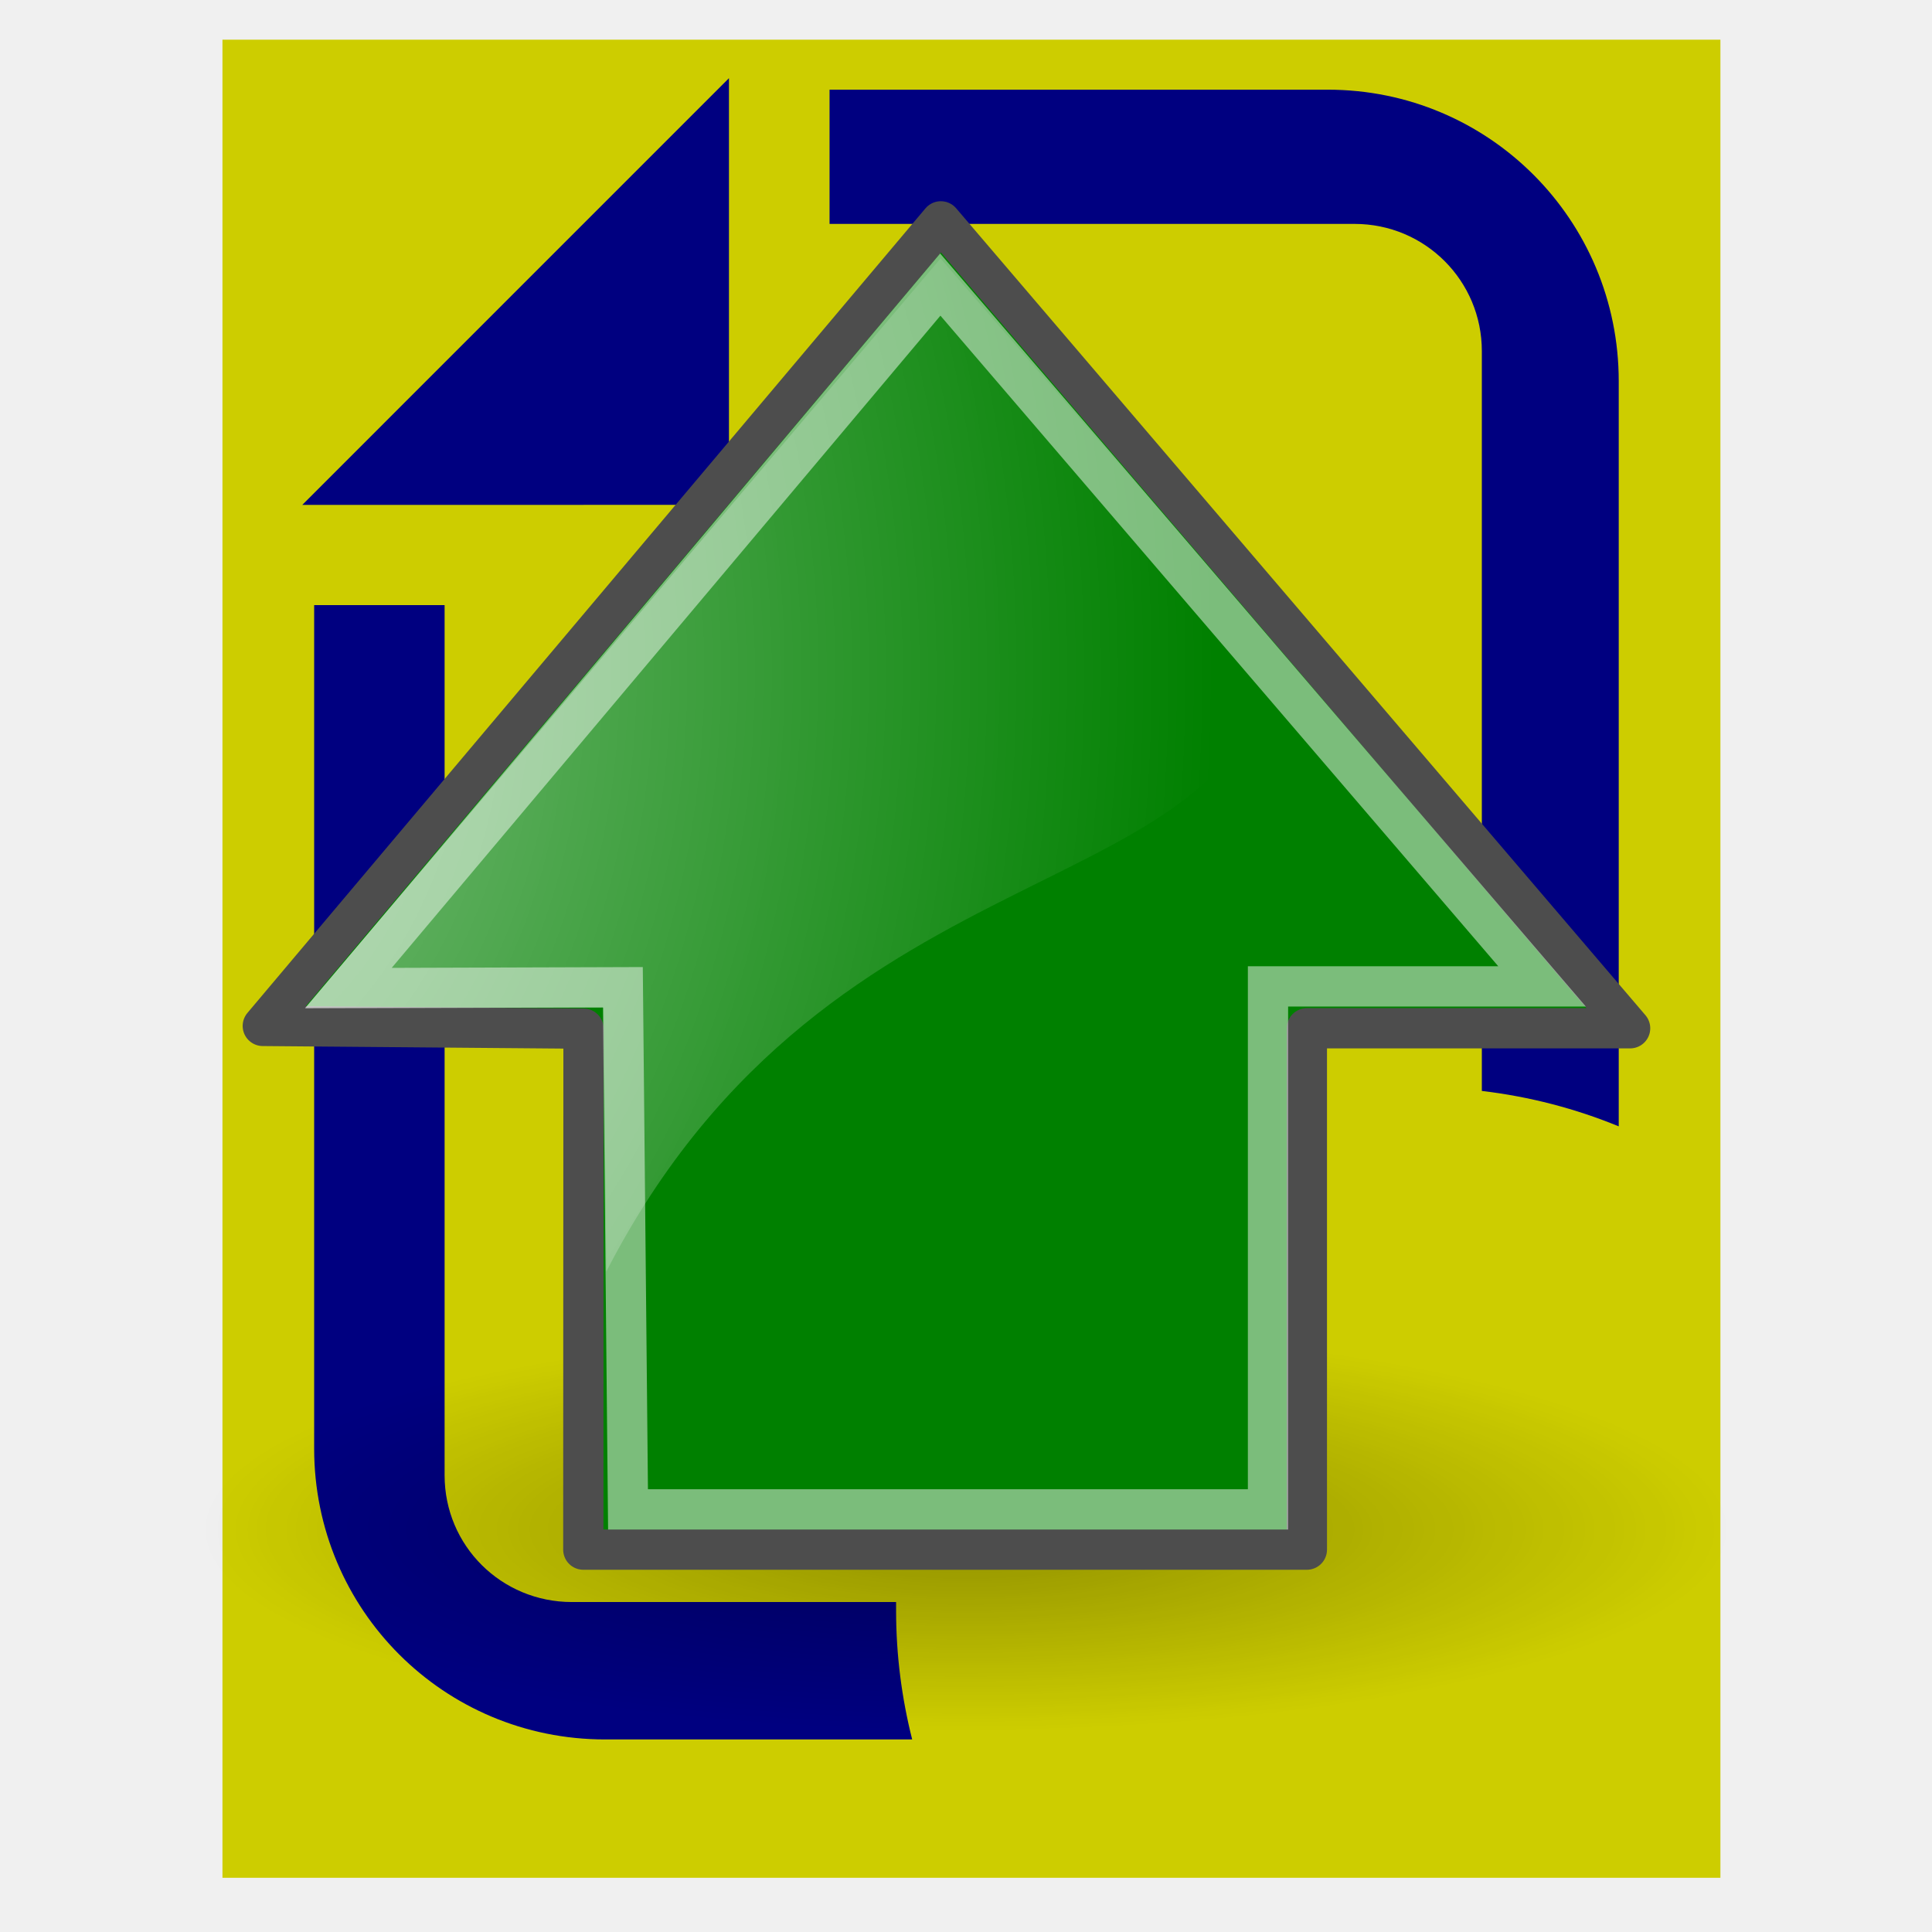
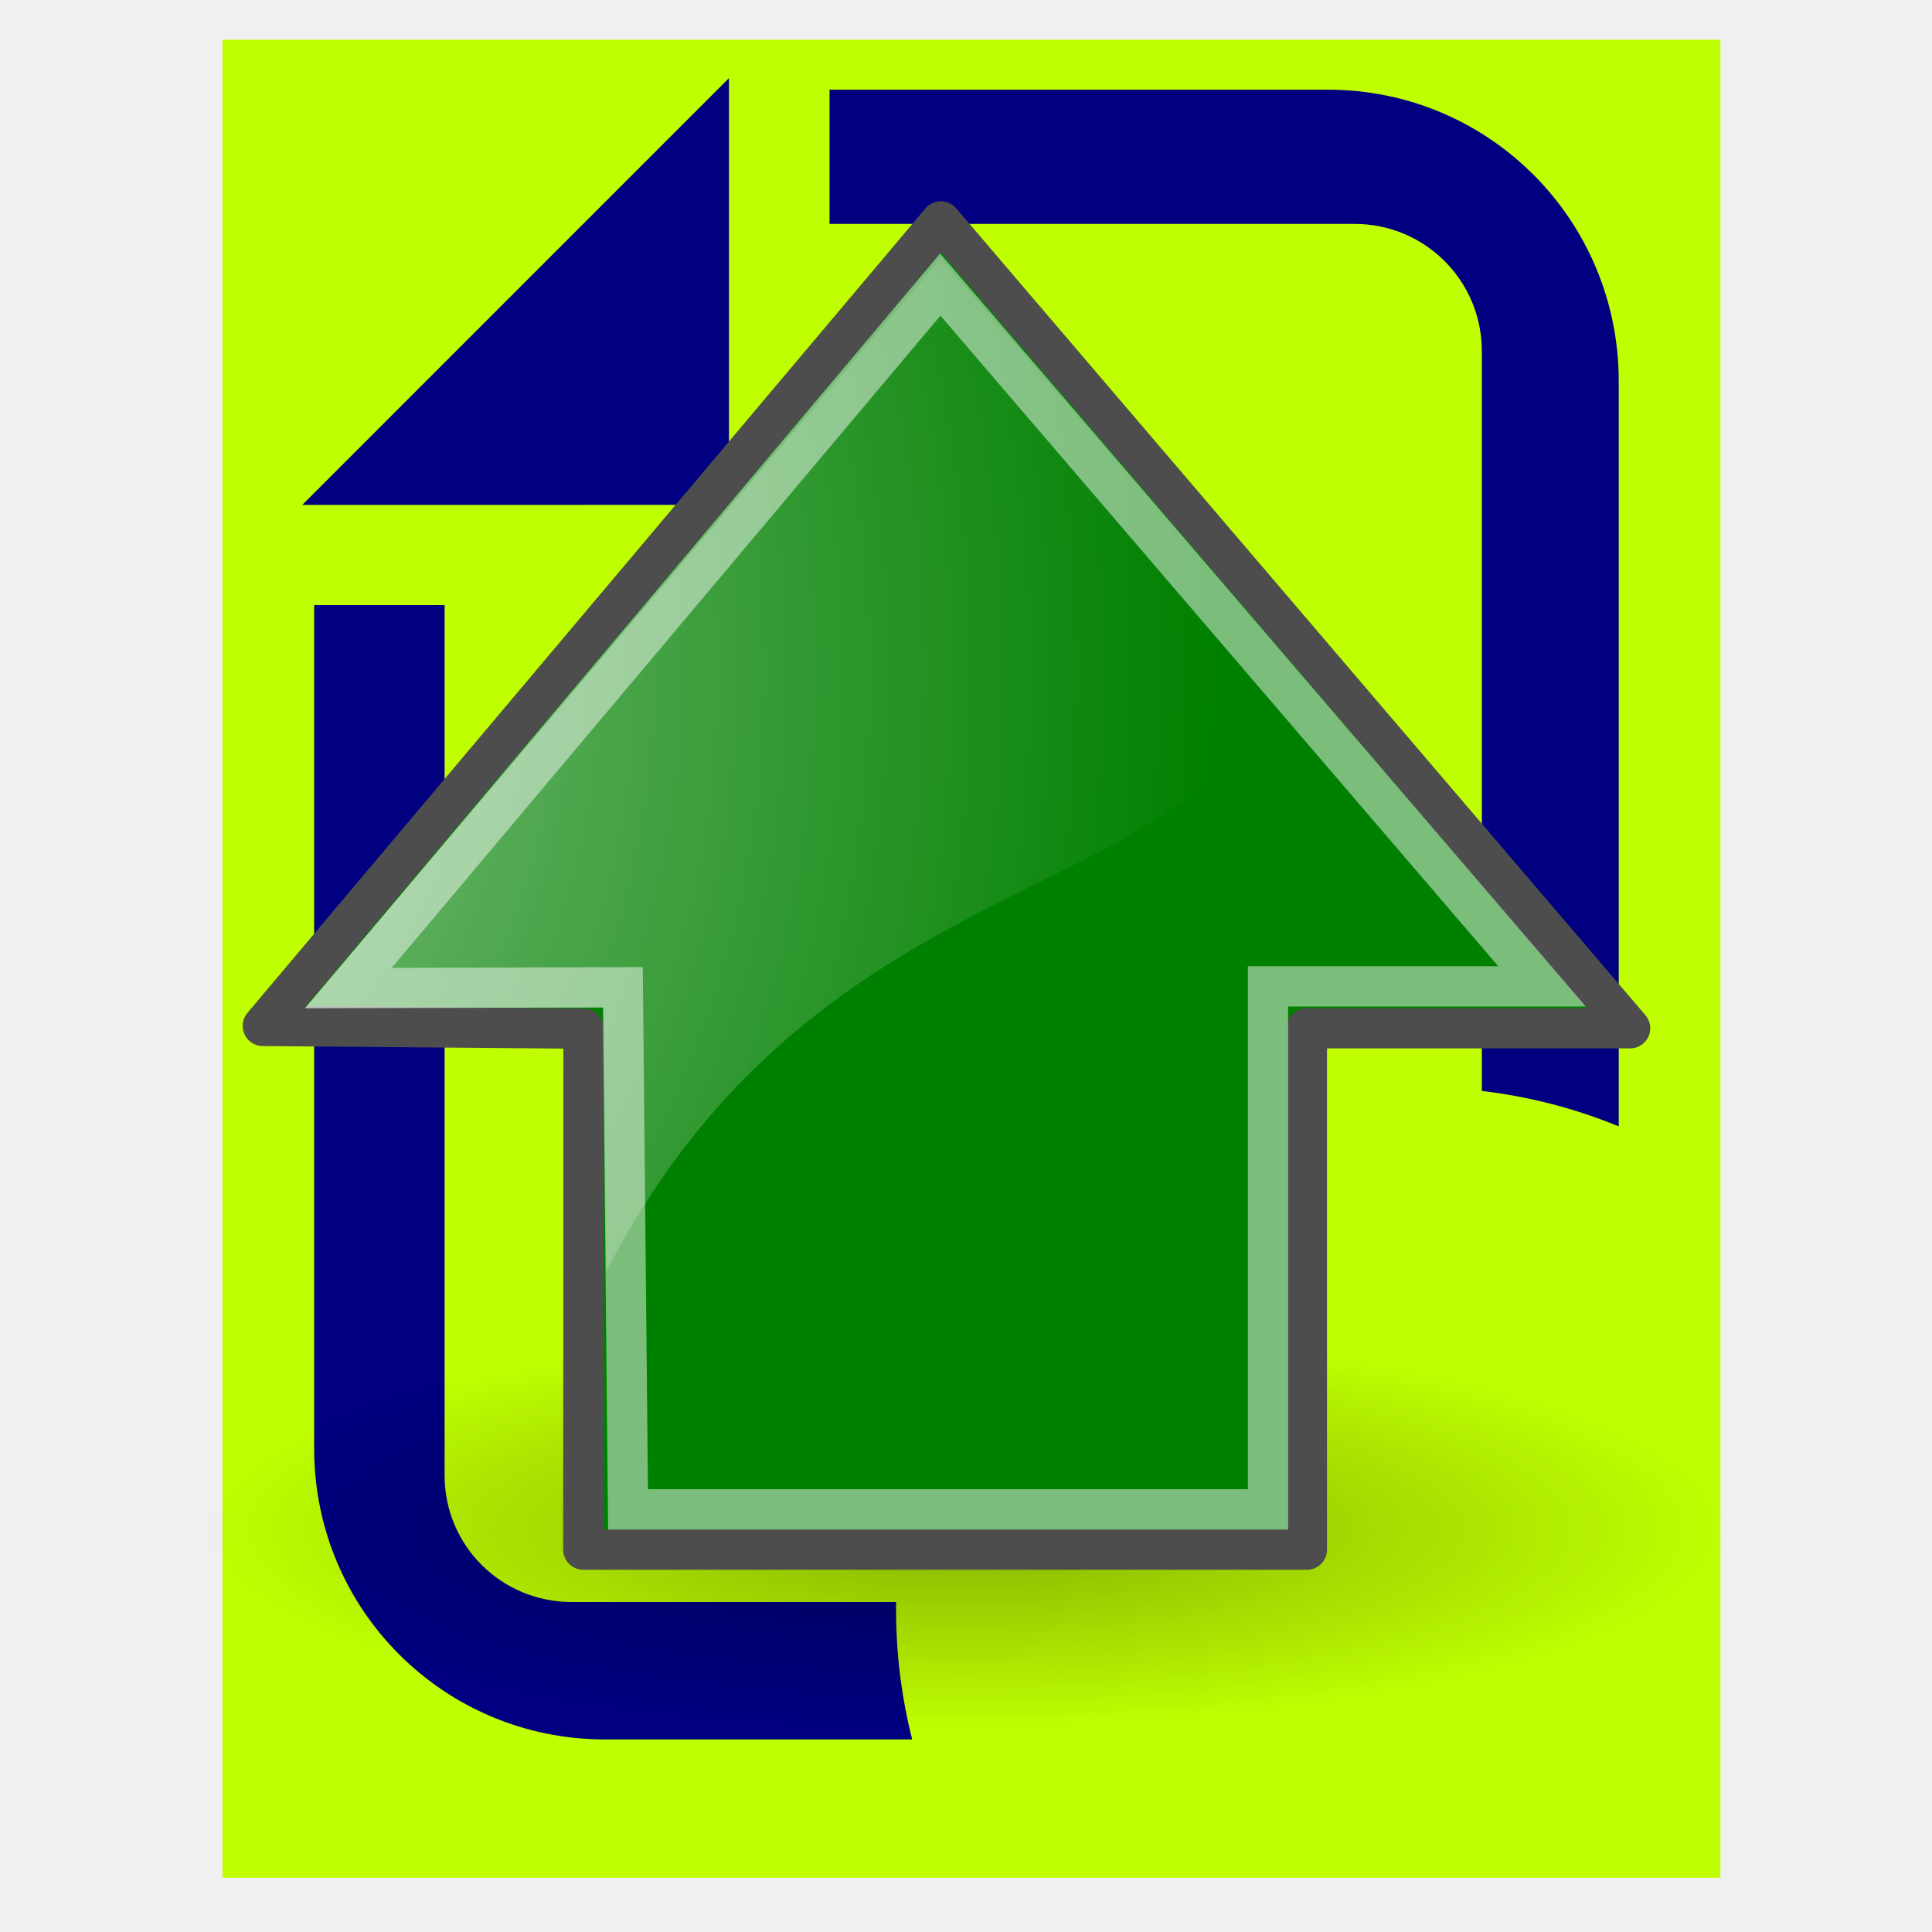
<svg xmlns="http://www.w3.org/2000/svg" xmlns:xlink="http://www.w3.org/1999/xlink" id="svg11300" height="48px" width="48px" version="1.1">
  <defs id="defs3">
    <linearGradient id="linearGradient2304">
      <stop id="stop2306" offset="0" style="stop-color:#73d216" />
      <stop id="stop2308" offset="1" style="stop-color:#4e9a06" />
    </linearGradient>
    <linearGradient id="linearGradient8662">
      <stop id="stop8664" offset="0" style="stop-color:#000000;stop-opacity:1;" />
      <stop id="stop8666" offset="1" style="stop-color:#000000;stop-opacity:0;" />
    </linearGradient>
    <linearGradient id="linearGradient8650">
      <stop id="stop8652" offset="0" style="stop-color:#ffffff;stop-opacity:1;" />
      <stop id="stop8654" offset="1" style="stop-color:#ffffff;stop-opacity:0;" />
    </linearGradient>
    <radialGradient xlink:href="#linearGradient8650" id="radialGradient1438" gradientUnits="userSpaceOnUse" gradientTransform="matrix(-3.749427e-16,-2.046729,1.55761,-2.853404e-16,2.767009,66.93275)" cx="24.538" cy="0.4" fx="24.538" fy="0.4" r="17.171" />
    <radialGradient xlink:href="#linearGradient8662" id="radialGradient1444" gradientUnits="userSpaceOnUse" gradientTransform="matrix(1,0,0,0.536723,1.614716e-15,16.87306)" cx="24.837" cy="36.421" fx="24.837" fy="36.421" r="15.645" />
  </defs>
  <g id="layer1">
-     <rect style="opacity:0.998;fill:#cdcd00;fill-opacity:1;stroke:none;stroke-width:7.559;stroke-linecap:round;stroke-linejoin:round;stroke-miterlimit:0" id="rect308" width="37.216" height="45.667" x="5.527" y="0.986" />
+     <rect style="opacity:0.998;fill:#bfff01;fill-opacity:1;stroke:none;stroke-width:7.559;stroke-linecap:round;stroke-linejoin:round;stroke-miterlimit:0" id="rect308" width="37.216" height="45.667" x="5.527" y="0.986" />
    <path id="rect3945-3" d="m 20.61,2.228 v 3.335 h 13.045 c 1.75,0 3.161,1.411 3.161,3.161 V 27.104 c 1.191,0.141 2.331,0.44 3.401,0.88 V 9.471 c 0,-4.006 -3.223,-7.243 -7.229,-7.243 z M 7.805,15.033 V 35.987 c 0,4.006 3.223,7.229 7.229,7.229 h 7.629 c -0.259,-1.023 -0.4,-2.098 -0.4,-3.201 0,-0.072 -0.001,-0.142 0,-0.213 h -8.056 c -1.75,0 -3.161,-1.398 -3.161,-3.148 V 15.033 Z" style="fill:#000080;fill-opacity:1;stroke:#008080;stroke-width:0;stroke-linecap:round;stroke-linejoin:round;stroke-miterlimit:4;stroke-dasharray:none;stroke-opacity:1" />
    <path id="path3988-9" d="M 8.717,12.044 17.611,3.149 v 8.894 z" style="fill:#000080;fill-opacity:1;stroke:#000080;stroke-width:1;stroke-opacity:1" />
    <g aria-label="?" transform="matrix(0.4352608,0,0,0.4185483,-2.124017,-2.027296)" id="text382" style="font-weight:bold;font-size:77.808px;line-height:125%;font-family:'Nimbus Sans';-inkscape-font-specification:'Nimbus Sans Bold';letter-spacing:0px;word-spacing:0px;fill:#000080;stroke:#000080;stroke-width:2.343px">
      <path d="m 68.331,79.59 c 0,-5.135 0.545,-5.991 5.213,-9.259 7.236,-5.135 9.337,-8.559 9.337,-15.095 0,-10.582 -7.936,-17.896 -19.374,-17.896 -6.691,0 -11.905,2.334 -15.25,6.925 -2.568,3.424 -3.579,7.158 -3.657,13.539 h 10.582 c 0,-7.003 3.268,-11.282 8.637,-11.282 4.591,0 8.092,3.813 8.092,8.948 0,3.501 -0.934,4.98 -5.447,8.714 -6.225,5.291 -8.014,8.792 -7.781,15.406 z m 1.245,4.279 H 57.904 v 11.36 h 11.671 z" id="path434" style="fill:#000080;stroke:#000080;stroke-width:2.343px" />
    </g>
    <path transform="matrix(1.214466,0,0,0.595458,-6.163846,16.31275)" d="M 40.482 36.421 A 15.645 8.397 0 1 1  9.192,36.421 A 15.645 8.397 0 1 1  40.482 36.421 z" id="path8660" style="opacity:0.299;color:#000000;fill:url(#radialGradient1444);fill-opacity:1;fill-rule:evenodd;stroke:none;stroke-width:1;stroke-linecap:butt;stroke-linejoin:miter;marker:none;marker-start:none;marker-mid:none;marker-end:none;stroke-miterlimit:10;stroke-dasharray:none;stroke-dashoffset:0;stroke-opacity:1;visibility:visible;display:inline;overflow:visible" />
    <path id="path8643" d="M 14.492,38.5 L 32.469,38.5 L 32.469,25.547 L 40.5,25.547 L 23.375,5.499 L 6.529,25.489 L 14.497,25.556 L 14.492,38.5 z " style="opacity:1;color:#000000;fill:#008000;fill-opacity:1;fill-rule:evenodd;stroke:#4d4d4d;stroke-width:1;stroke-linecap:round;stroke-linejoin:round;marker:none;marker-start:none;marker-mid:none;marker-end:none;stroke-miterlimit:10;stroke-dasharray:none;stroke-dashoffset:0;stroke-opacity:1;visibility:visible;display:inline;overflow:visible" />
    <path id="path8645" d="M 7.586,25.033 L 14.996,25.033 L 15.062,31.594 C 20.718,20.594 31.056,22.75 31.657,15.967 C 31.657,15.967 23.367,6.422 23.367,6.422 L 7.586,25.033 z " style="opacity:0.508;color:#000000;fill:url(#radialGradient1438);fill-opacity:1;fill-rule:evenodd;stroke:none;stroke-width:1;stroke-linecap:round;stroke-linejoin:round;marker:none;marker-start:none;marker-mid:none;marker-end:none;stroke-miterlimit:10;stroke-dasharray:none;stroke-dashoffset:0;stroke-opacity:1;visibility:visible;display:inline;overflow:visible" />
    <path style="opacity:0.481;color:#000000;fill:none;fill-opacity:1;fill-rule:evenodd;stroke:#ffffff;stroke-width:1;stroke-linecap:butt;stroke-linejoin:miter;marker:none;marker-start:none;marker-mid:none;marker-end:none;stroke-miterlimit:10;stroke-dasharray:none;stroke-dashoffset:0;stroke-opacity:1;visibility:visible;display:inline;overflow:visible" d="M 15.603,37.5 L 31.503,37.5 L 31.503,24.507 L 38.312,24.507 L 23.361,7.07 L 8.655,24.55 L 15.475,24.528 L 15.603,37.5 z " id="path8658" />
  </g>
</svg>
